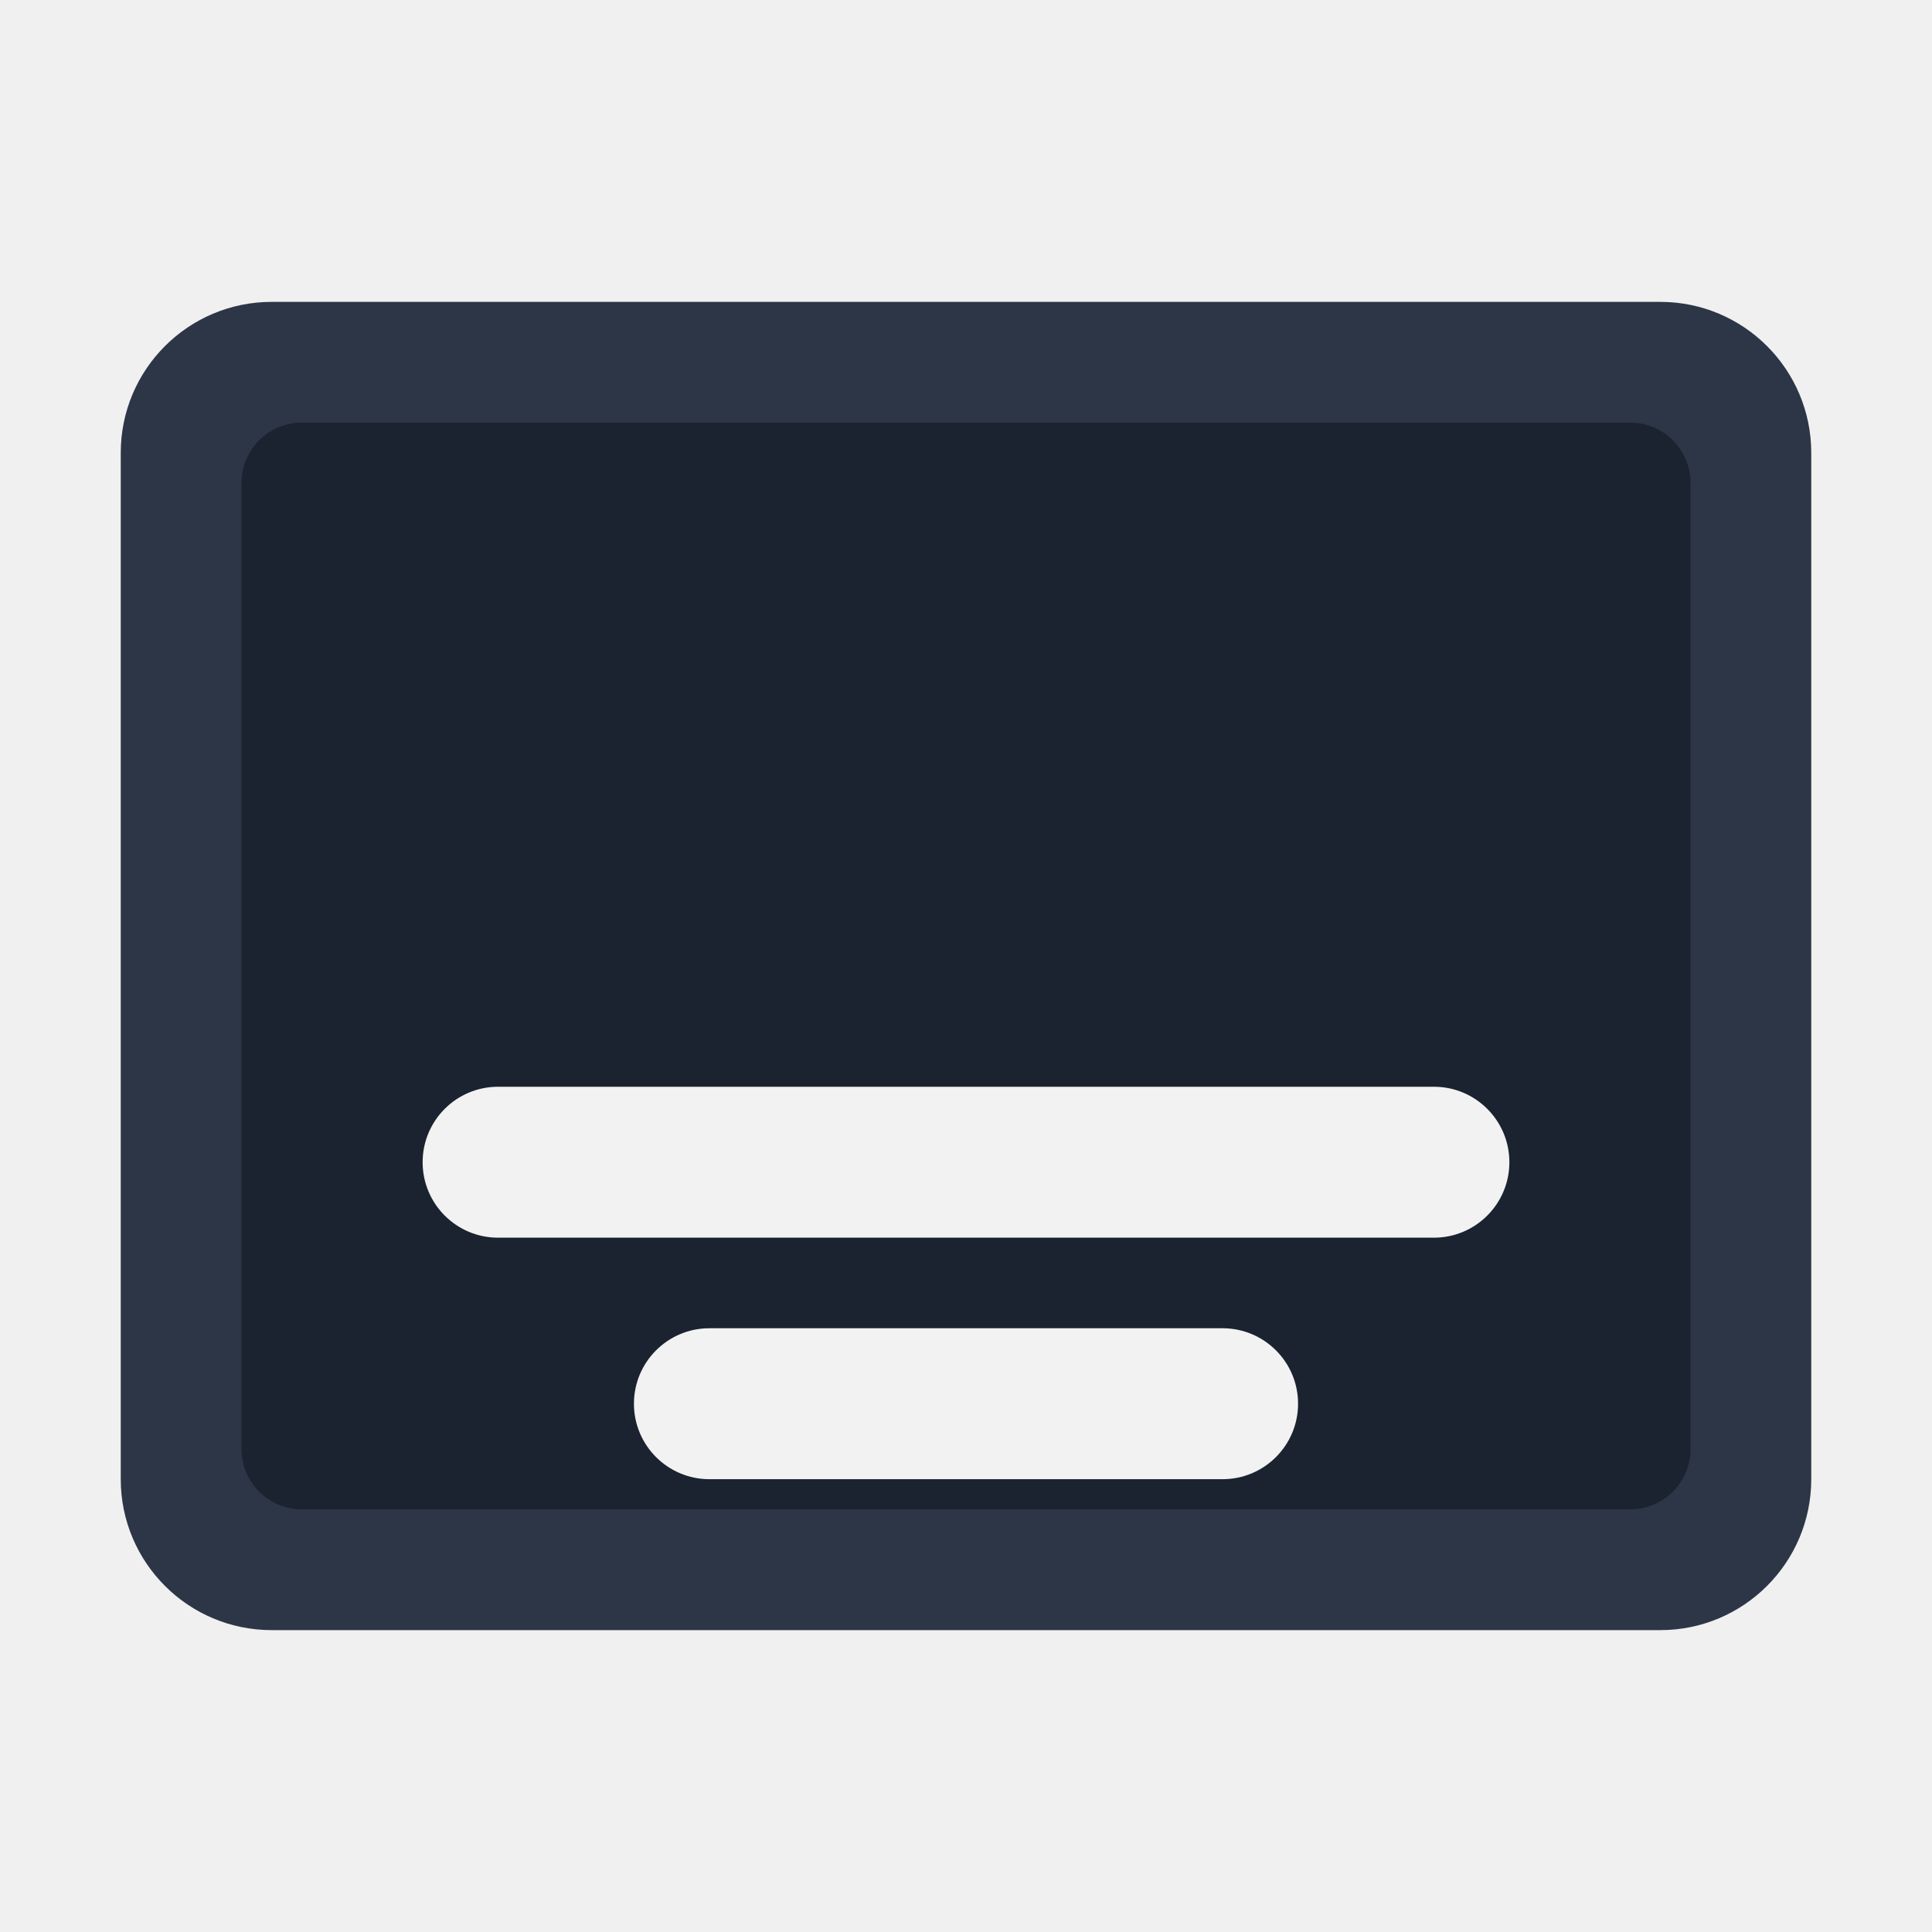
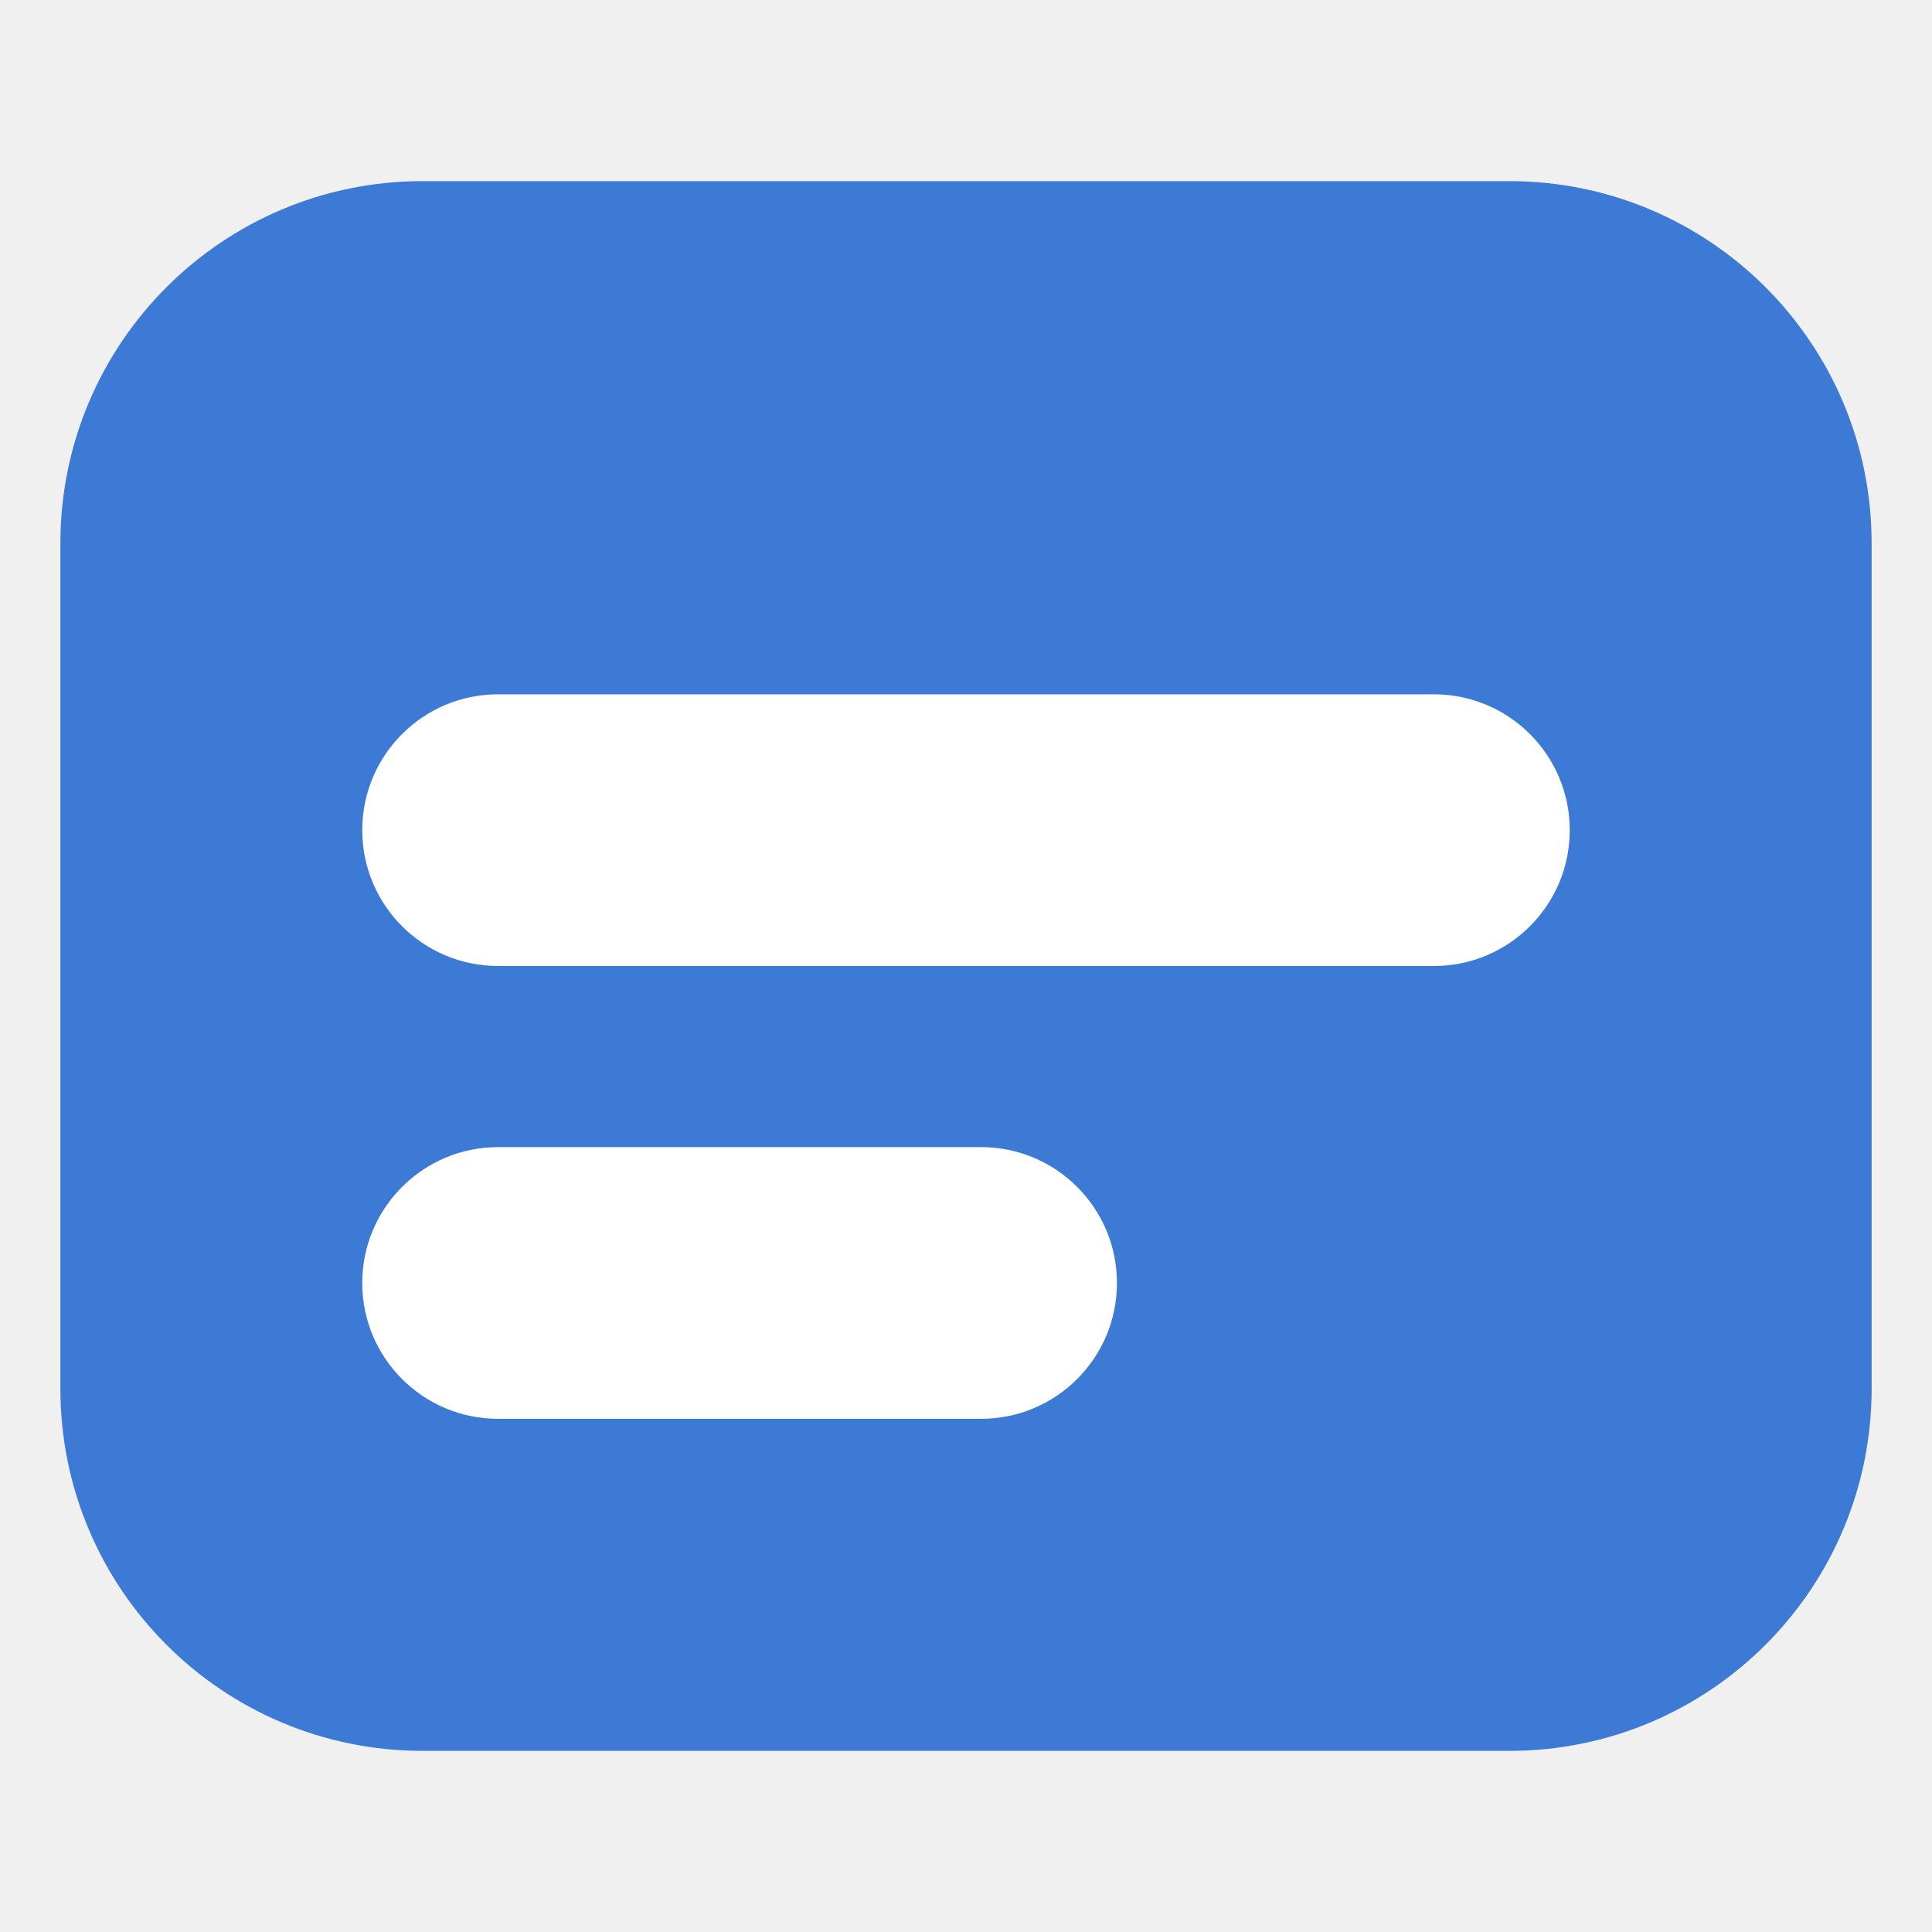
<svg xmlns="http://www.w3.org/2000/svg" viewBox="0 0 64 64" width="64" height="64">
-   <rect x="4" y="10" width="56" height="44" rx="5" fill="#2d3646" />
-   <rect x="8" y="14" width="48" height="36" rx="2" fill="#1b2230" />
-   <rect x="14" y="36" width="36" height="5" rx="2.5" fill="#f2f2f2" />
-   <rect x="21" y="44" width="22" height="5" rx="2.5" fill="#f2f2f2" />
+   <rect x="2" y="6" width="60" height="52" rx="12" fill="#3d7ad6" />
+   <rect x="12" y="23" width="40" height="9" rx="4.5" fill="#ffffff" />
+   <rect x="12" y="38" width="25" height="9" rx="4.5" fill="#ffffff" />
</svg>
